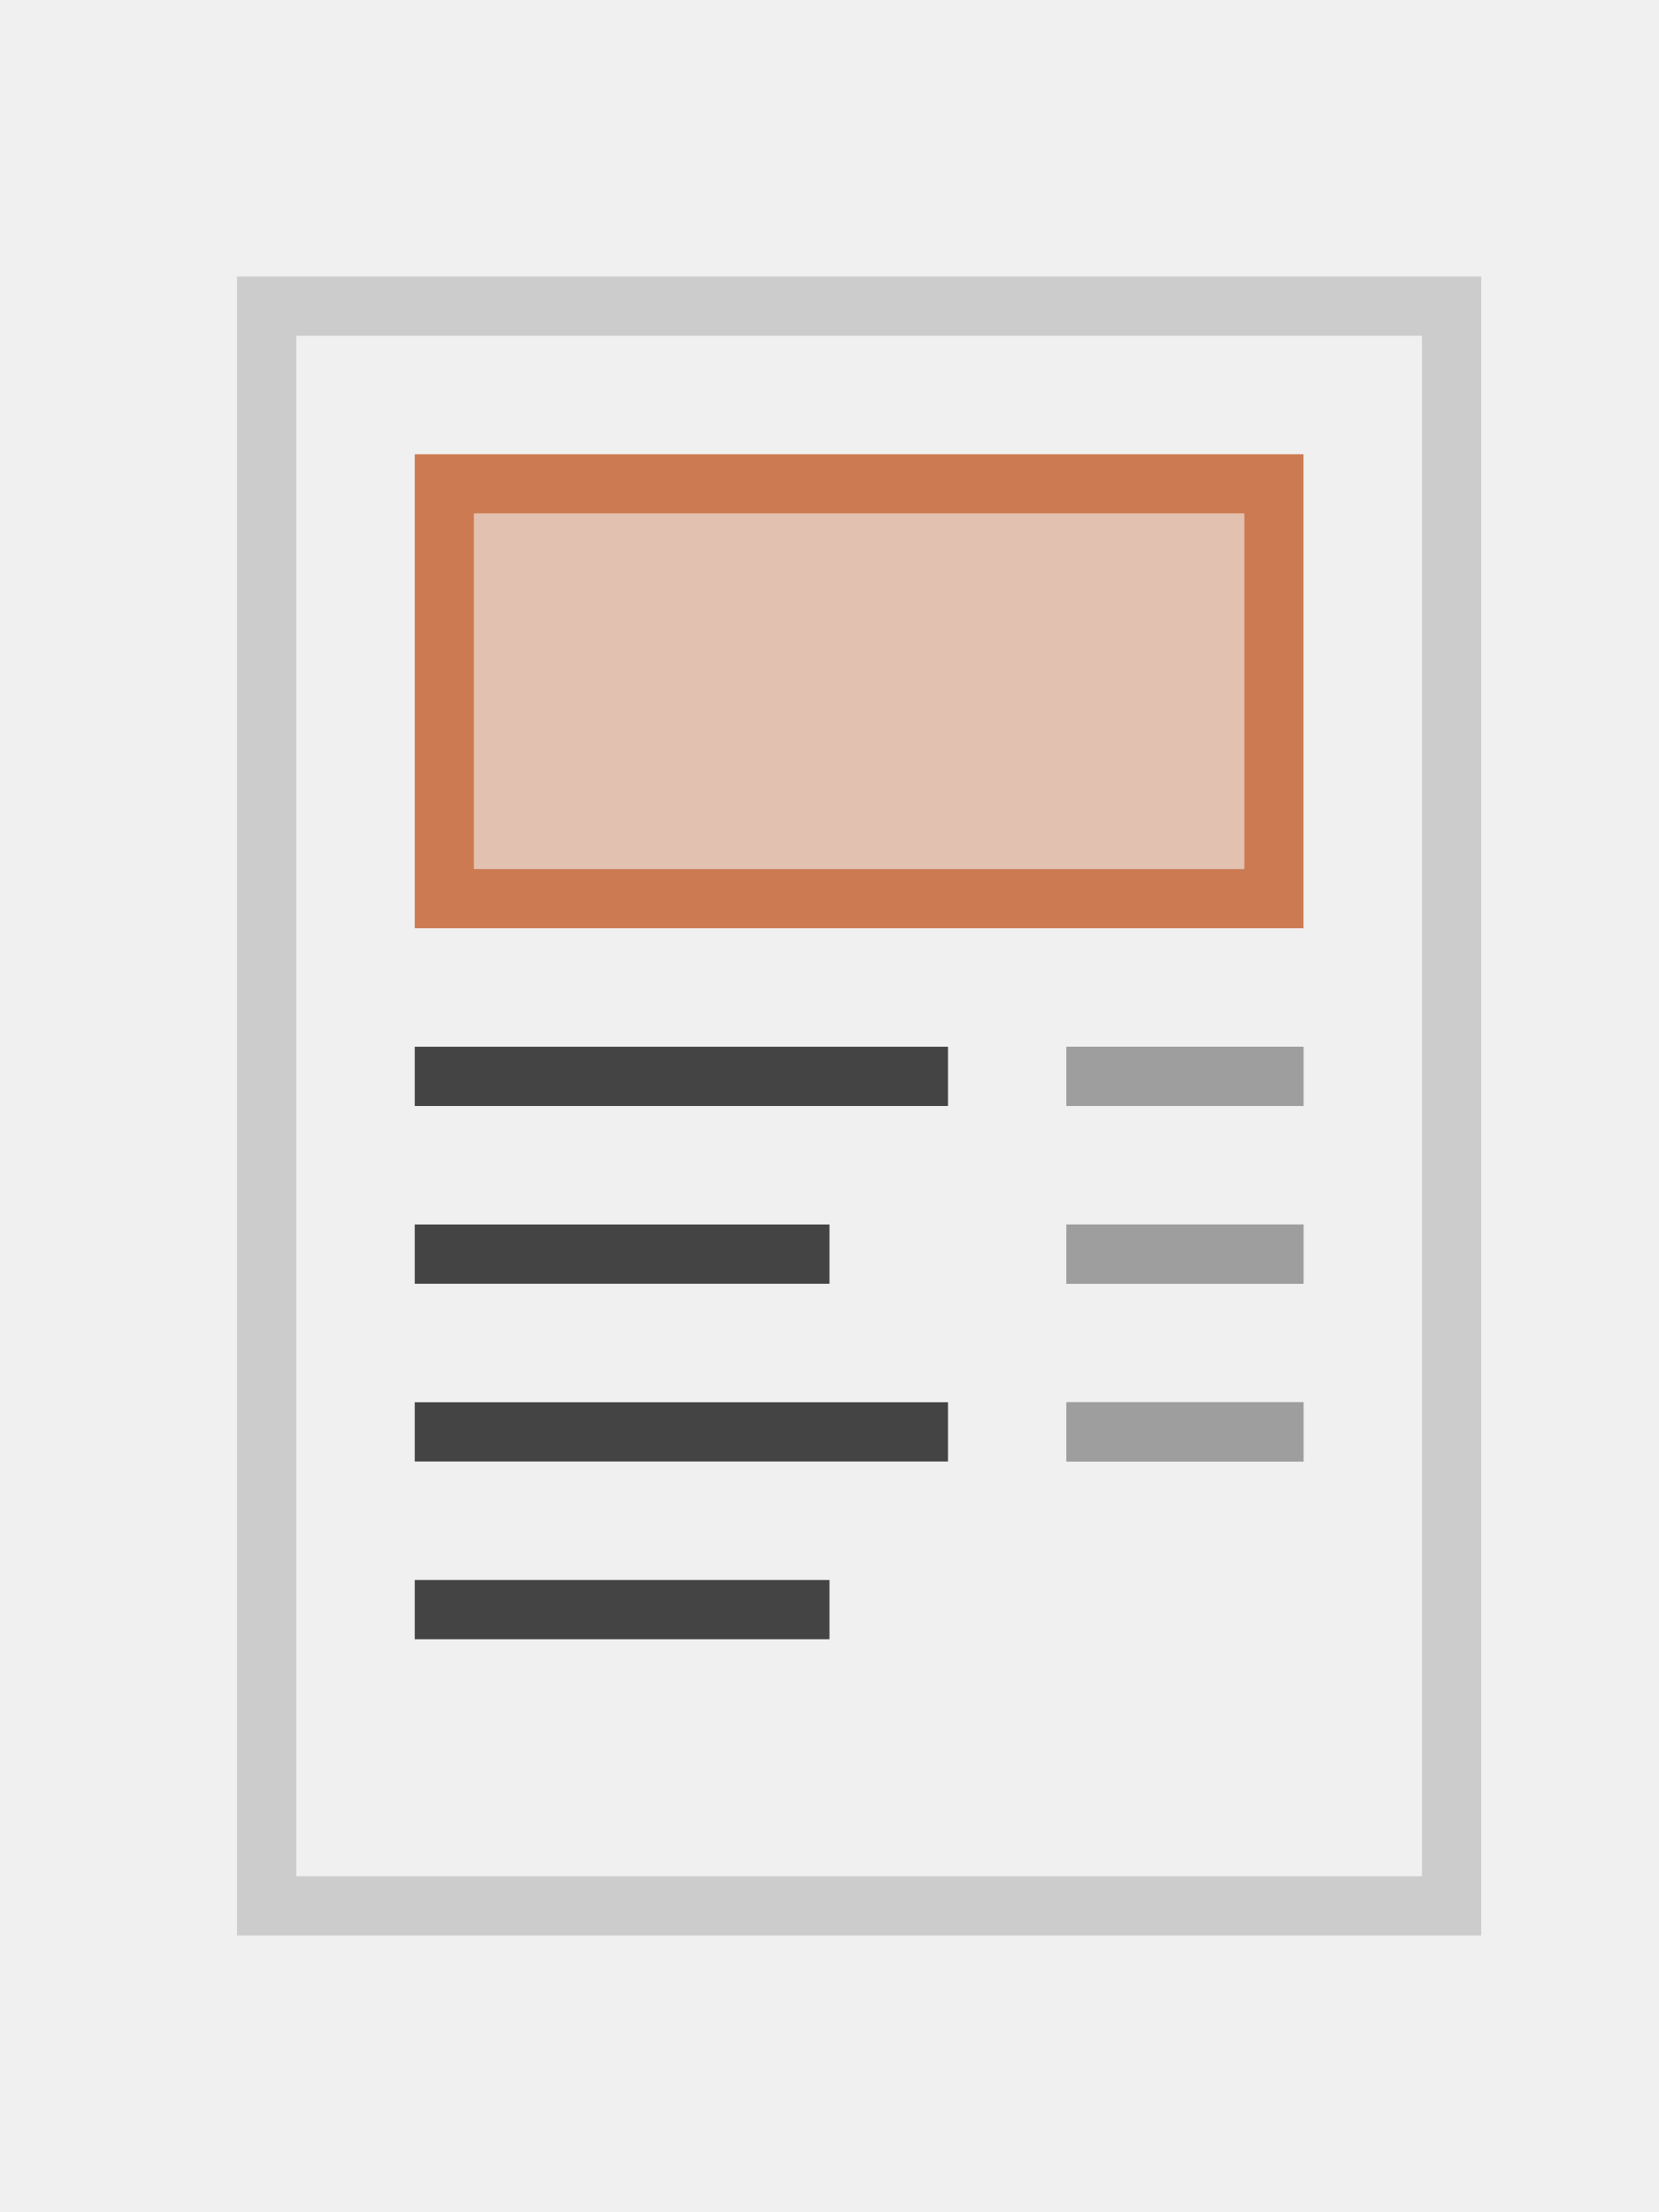
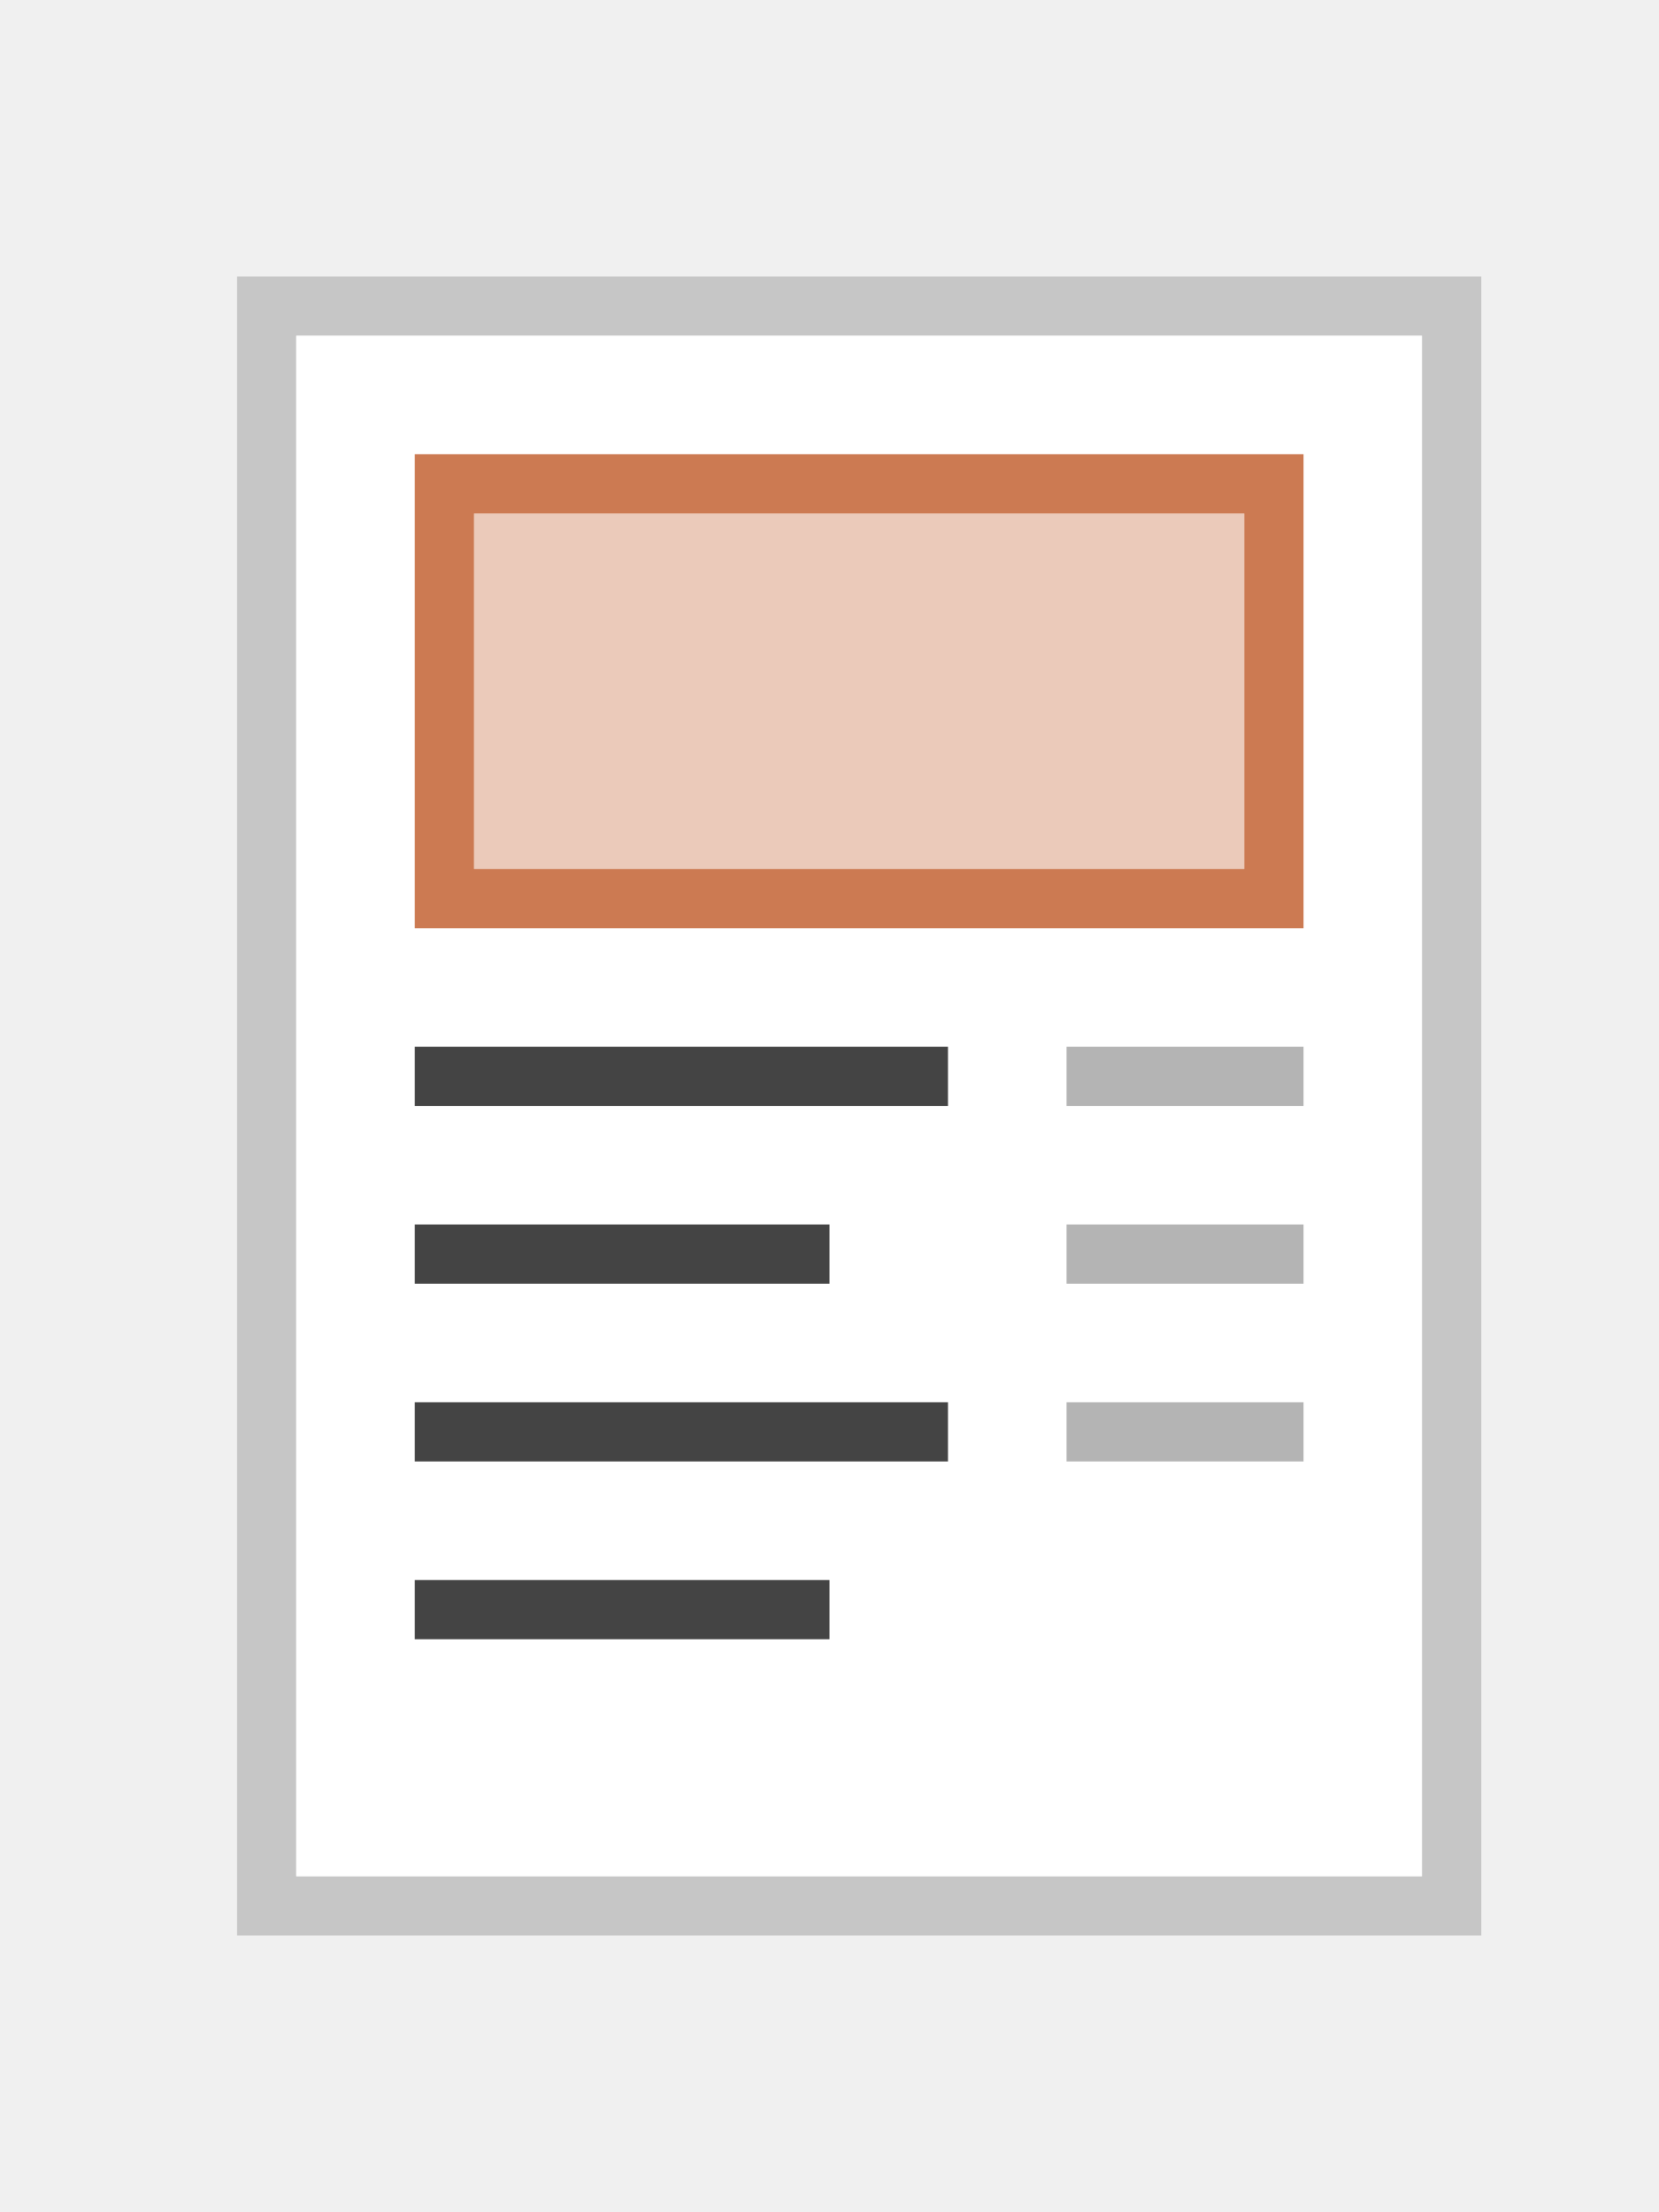
<svg xmlns="http://www.w3.org/2000/svg" xmlns:xlink="http://www.w3.org/1999/xlink">
  <symbol id="blog-post" viewBox="0 0 28 28">
-     <path d="M24,1V27H5V1H24m1-1H4V28H25V0Z" fill="#ccc" />
-     <rect x="8" y="4" width="13" height="6" fill="#cc7a52" opacity="0.4" />
+     <rect x="4" width="21" height="28" fill="#fff" opacity="0.5" />
+     <path d="M24,1V27H5V1H24m1-1H4V28H25V0Z" opacity="0.2" />
+     <rect x="5" y="1" width="19" height="26" fill="#fff" />
+     <rect x="8" y="4" width="13" height="6" fill="#ebcaba" />
    <path d="M21,4v6H8V4H21m1-1H7v8H22V3Z" fill="#cc7a52" />
    <path d="M16,14H7V13h9Zm-2,2H7v1h7Zm2,3H7v1h9Zm-2,3H7v1h7Z" fill="#444" />
    <g opacity="0.4">
      <path d="M22,14H18V13h4Zm0,2H18v1h4Zm0,3H18v1h4Z" fill="#444" />
-       <path d="M22,13H18v1h4V13Zm0,3H18v1h4V16Zm0,3H18v1h4V19Z" fill="#222" />
    </g>
  </symbol>
  <symbol id="blog-post-active">
    <path d="M24,1V27H5V1H24m1-1H4V28H25V0Z" fill="#fff" />
    <rect x="8" y="4" width="13" height="6" fill="#fff" opacity="0.4" />
    <path d="M21,4v6H8V4H21m1-1H7v8H22V3Z" fill="#fff" />
    <path d="M16,14H7V13h9Zm-2,2H7v1h7Zm2,3H7v1h9Zm-2,3H7v1h7Z" fill="#fff" />
    <g opacity="0.4">
      <path d="M22,14H18V13h4Zm0,2H18v1h4Zm0,3H18v1h4Z" fill="#fff" />
    </g>
  </symbol>
  <use xlink:href="#blog-post" viewBox="0 0 28 28" />
</svg>
